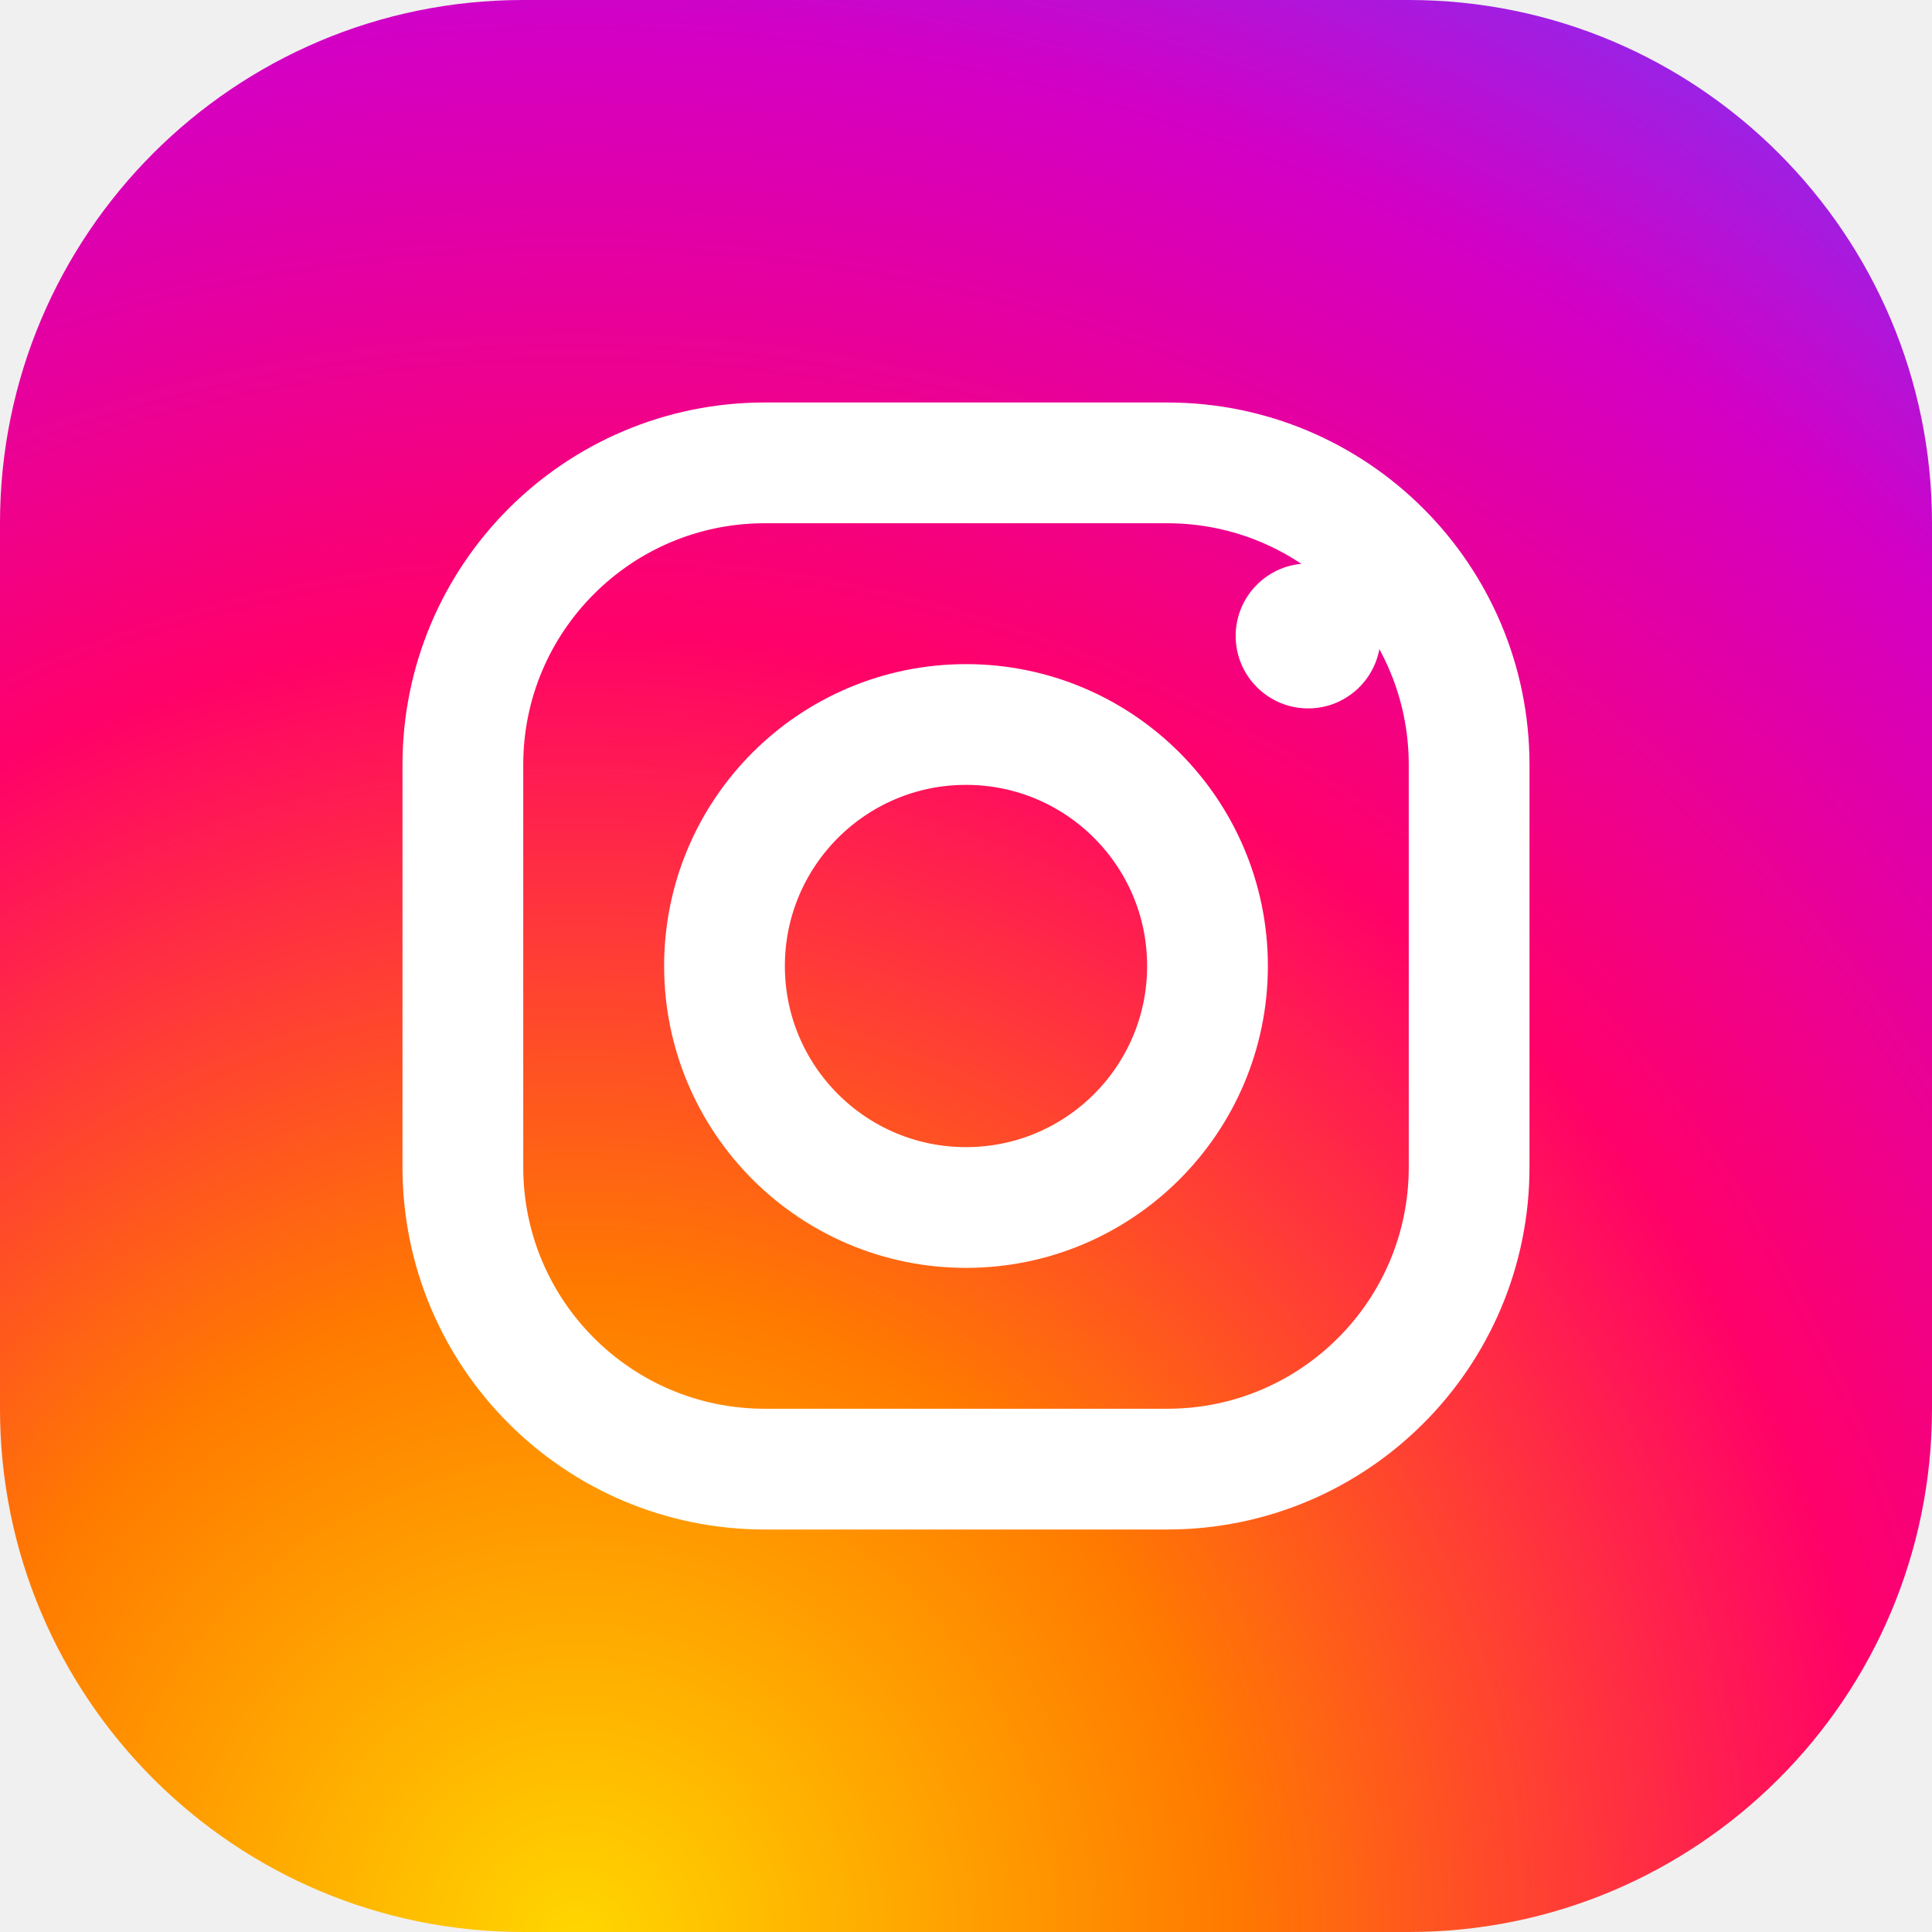
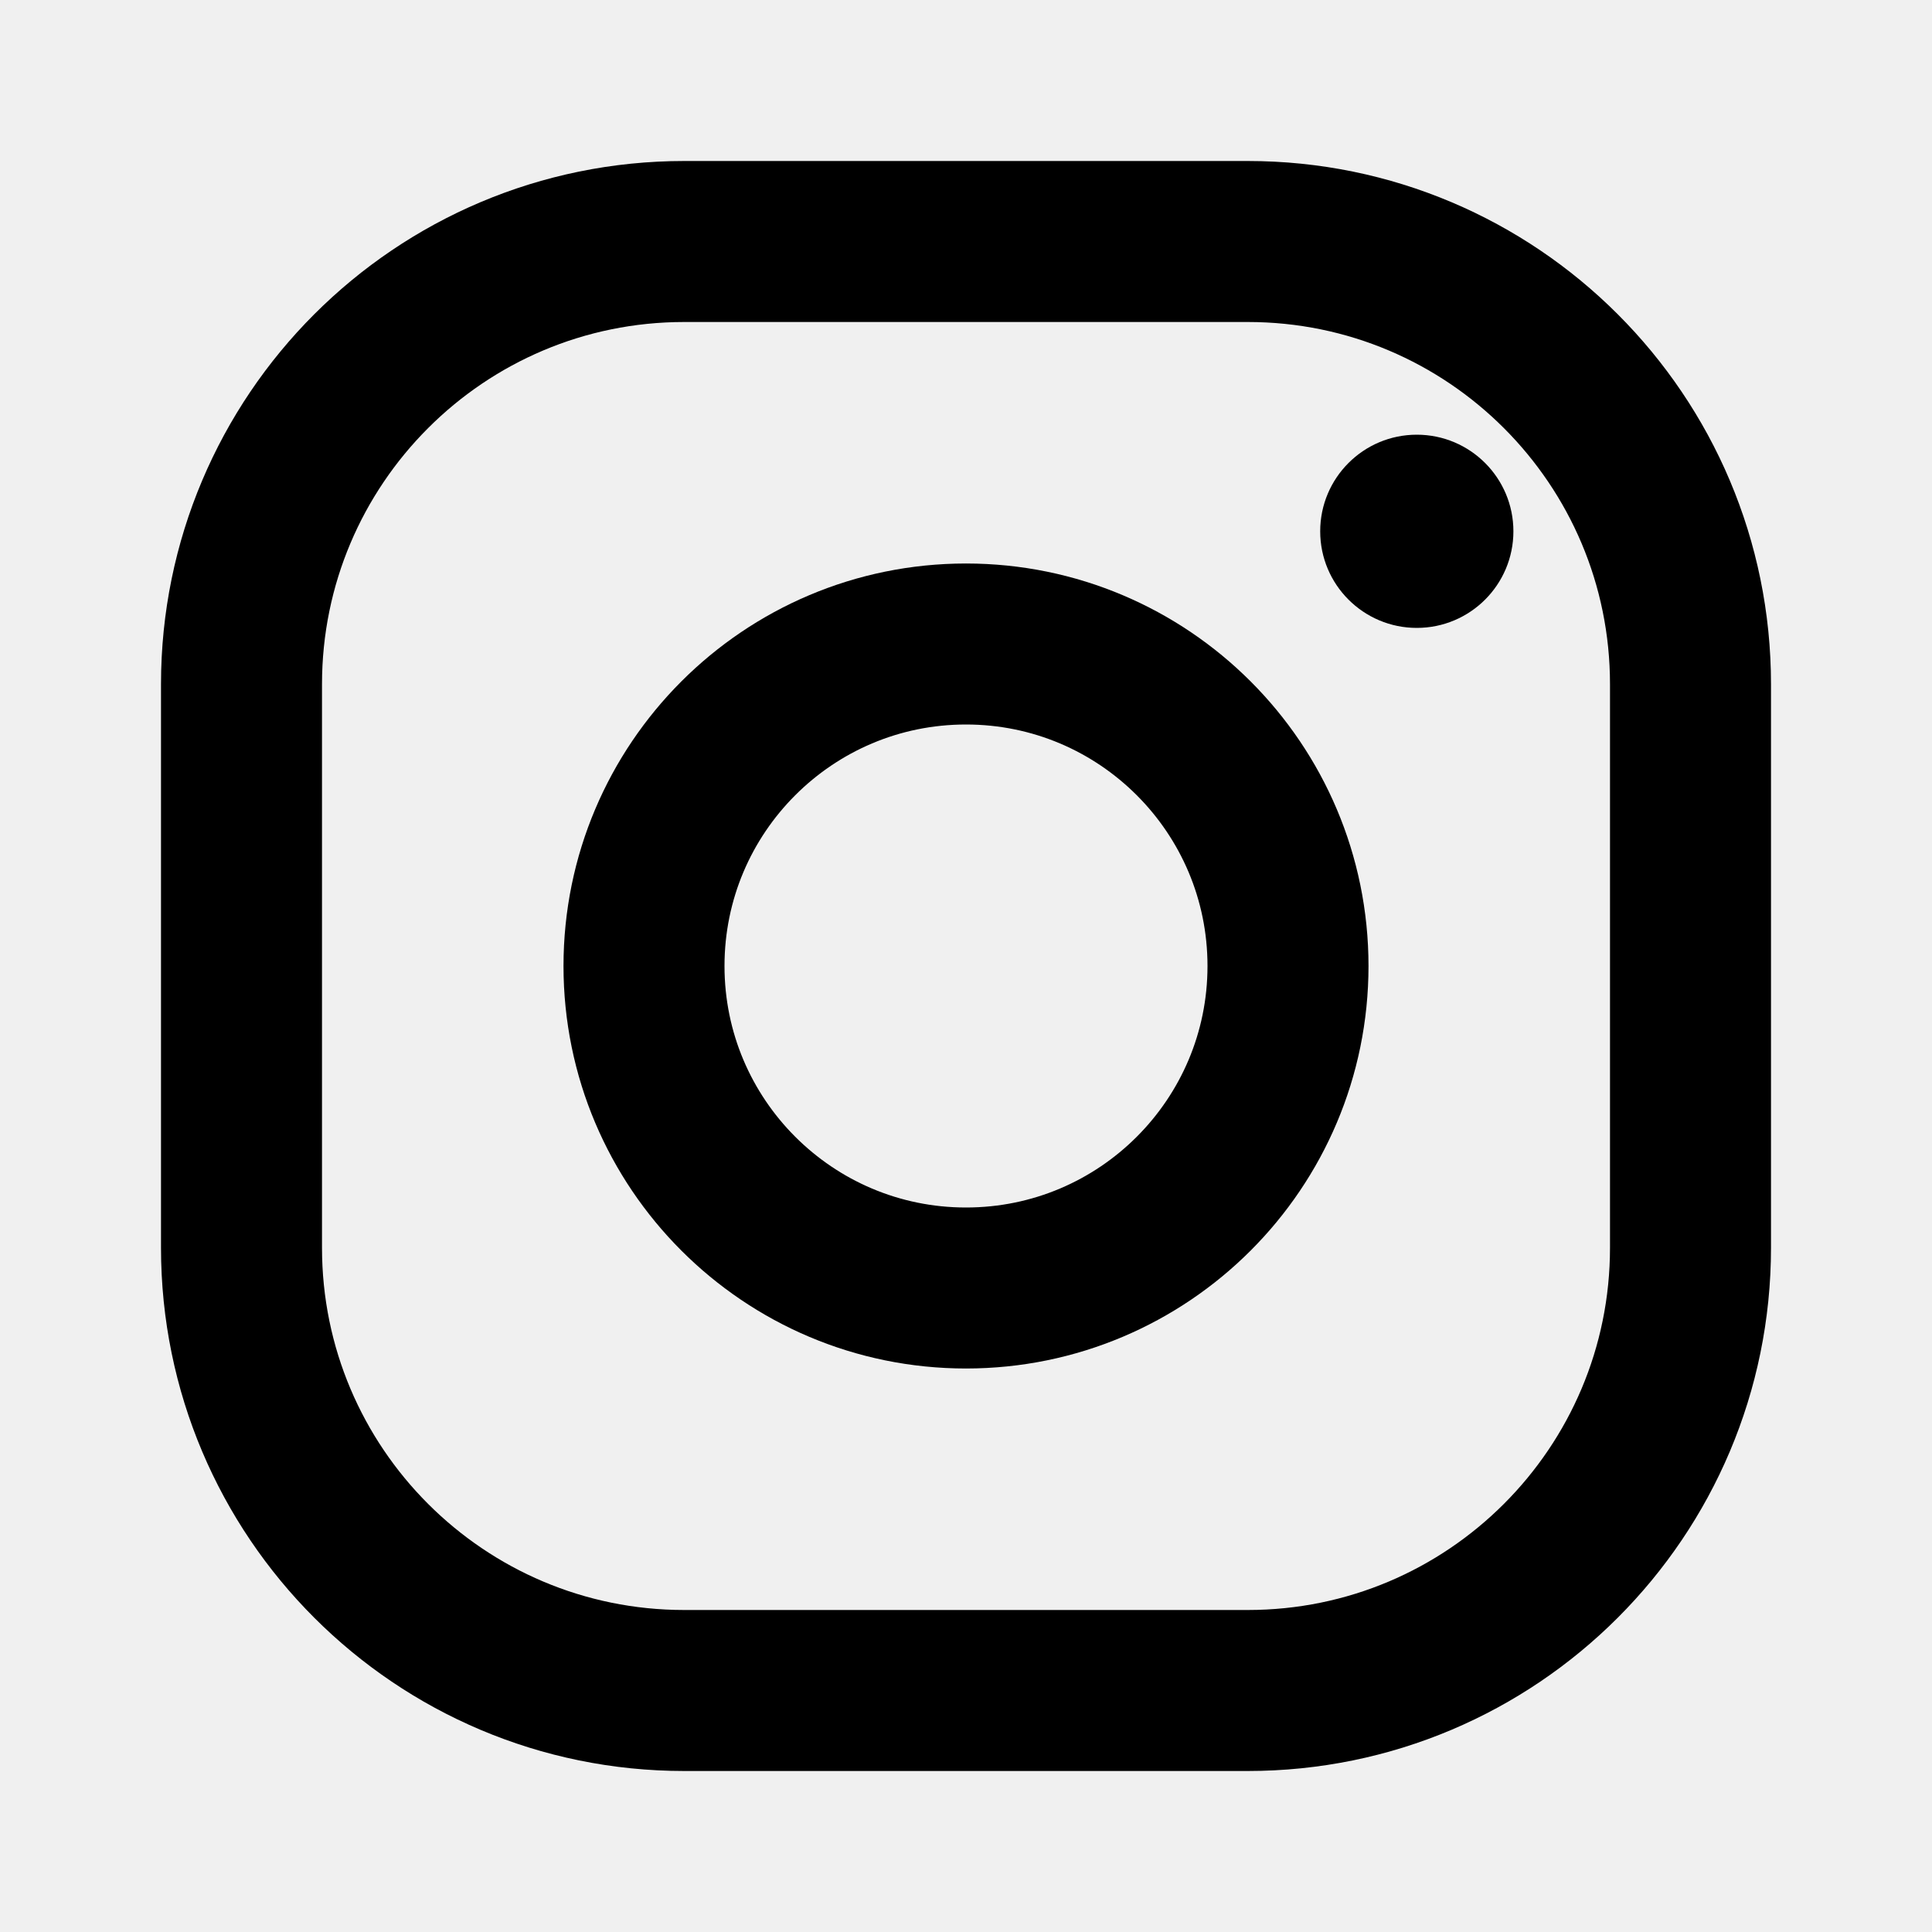
- <svg xmlns="http://www.w3.org/2000/svg" viewBox="0 0 48 48">
-   <defs>
-     <radialGradient id="ig" cx="30%" cy="100%" r="120%">
-       <stop offset="0" stop-color="#ffd600" />
-       <stop offset=".28" stop-color="#ff7a00" />
-       <stop offset=".56" stop-color="#ff0169" />
-       <stop offset=".82" stop-color="#d300c5" />
-       <stop offset="1" stop-color="#7638fa" />
-     </radialGradient>
-   </defs>
-   <rect width="48" height="48" rx="13" fill="url(#ig)" />
-   <rect x="11.5" y="11.5" width="25" height="25" rx="7.5" fill="none" stroke="#fff" stroke-width="3" />
-   <circle cx="24" cy="24" r="6" fill="none" stroke="#fff" stroke-width="3" />
-   <circle cx="32.5" cy="15.8" r="1.8" fill="#fff" />
+ <svg xmlns="http://www.w3.org/2000/svg" viewBox="0 0 24 24" fill="none">
+   <rect x="3" y="3" width="18" height="18" rx="5.5" stroke="currentColor" stroke-width="2" />
+   <circle cx="12" cy="12" r="4" stroke="currentColor" stroke-width="2" />
+   <circle cx="17.6" cy="6.6" r="1.2" fill="currentColor" />
</svg>
